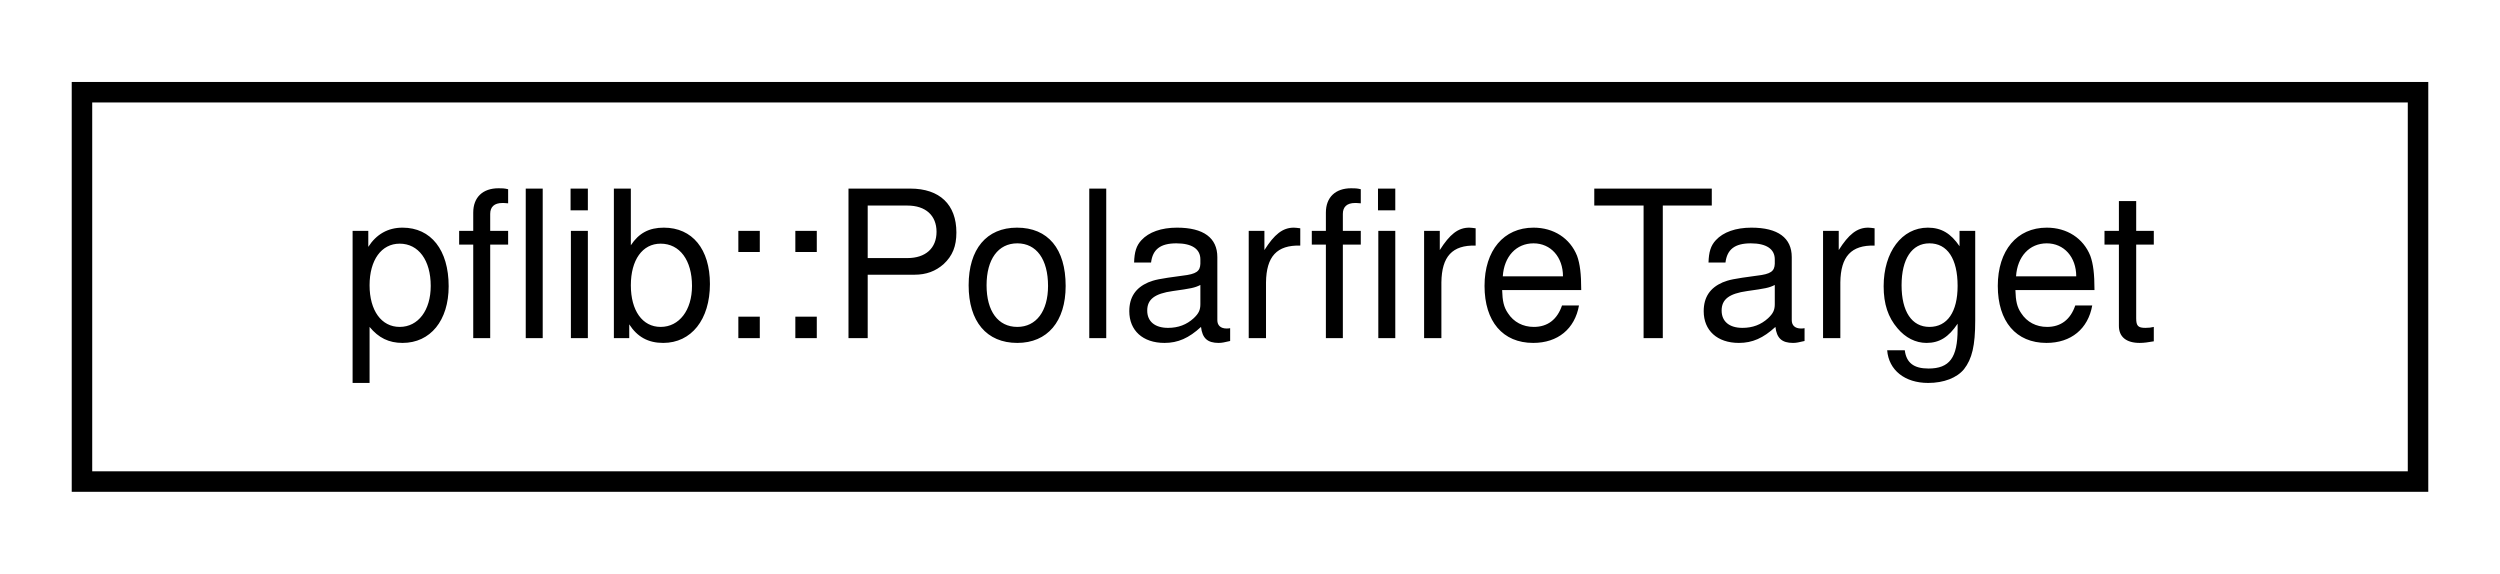
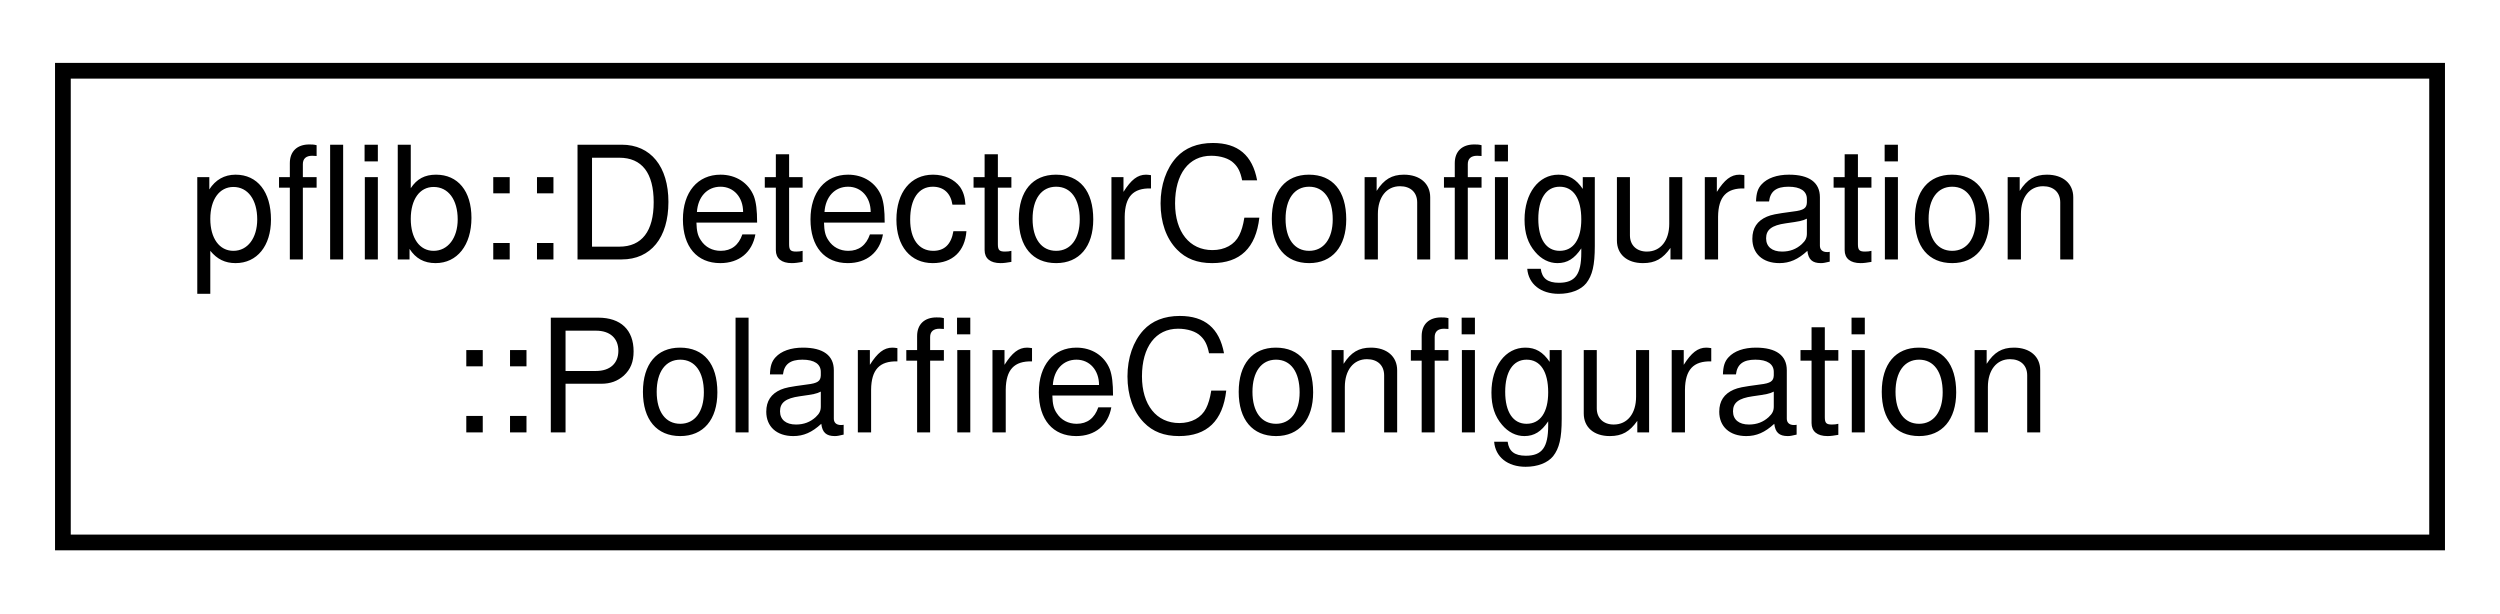
- <svg xmlns="http://www.w3.org/2000/svg" xmlns:xlink="http://www.w3.org/1999/xlink" width="122pt" height="28pt" viewBox="0.00 0.00 122.00 28.00">
-   <g id="graph0" class="graph" transform="scale(1 1) rotate(0) translate(4 24)">
+ <svg xmlns="http://www.w3.org/2000/svg" xmlns:xlink="http://www.w3.org/1999/xlink" width="159pt" height="39pt" viewBox="0.00 0.00 159.00 39.00">
+   <g id="graph0" class="graph" transform="scale(1 1) rotate(0) translate(4 35)">
    <g id="node1" class="node">
      <g id="a_node1">
-         <a xlink:href="structpflib_1_1PolarfireTarget.html" target="_top" xlink:title="Interface to a single polarfire.">
-           <polygon fill="none" stroke="black" points="0,-0.5 0,-19.5 114,-19.5 114,-0.5 0,-0.5" />
-           <text text-anchor="middle" x="57" y="-7.5" font-family="Helvetica,sans-Serif" font-size="10.00">pflib::PolarfireTarget</text>
+         <a xlink:href="structpflib_1_1DetectorConfiguration_1_1PolarfireConfiguration.html" target="_top" xlink:title=" ">
+           <polygon fill="none" stroke="black" points="0,-0.5 0,-30.5 151,-30.5 151,-0.5 0,-0.5" />
+           <text text-anchor="start" x="8" y="-18.5" font-family="Helvetica,sans-Serif" font-size="10.00">pflib::DetectorConfiguration</text>
+           <text text-anchor="middle" x="75.5" y="-7.5" font-family="Helvetica,sans-Serif" font-size="10.00">::PolarfireConfiguration</text>
        </a>
      </g>
    </g>
  </g>
</svg>
